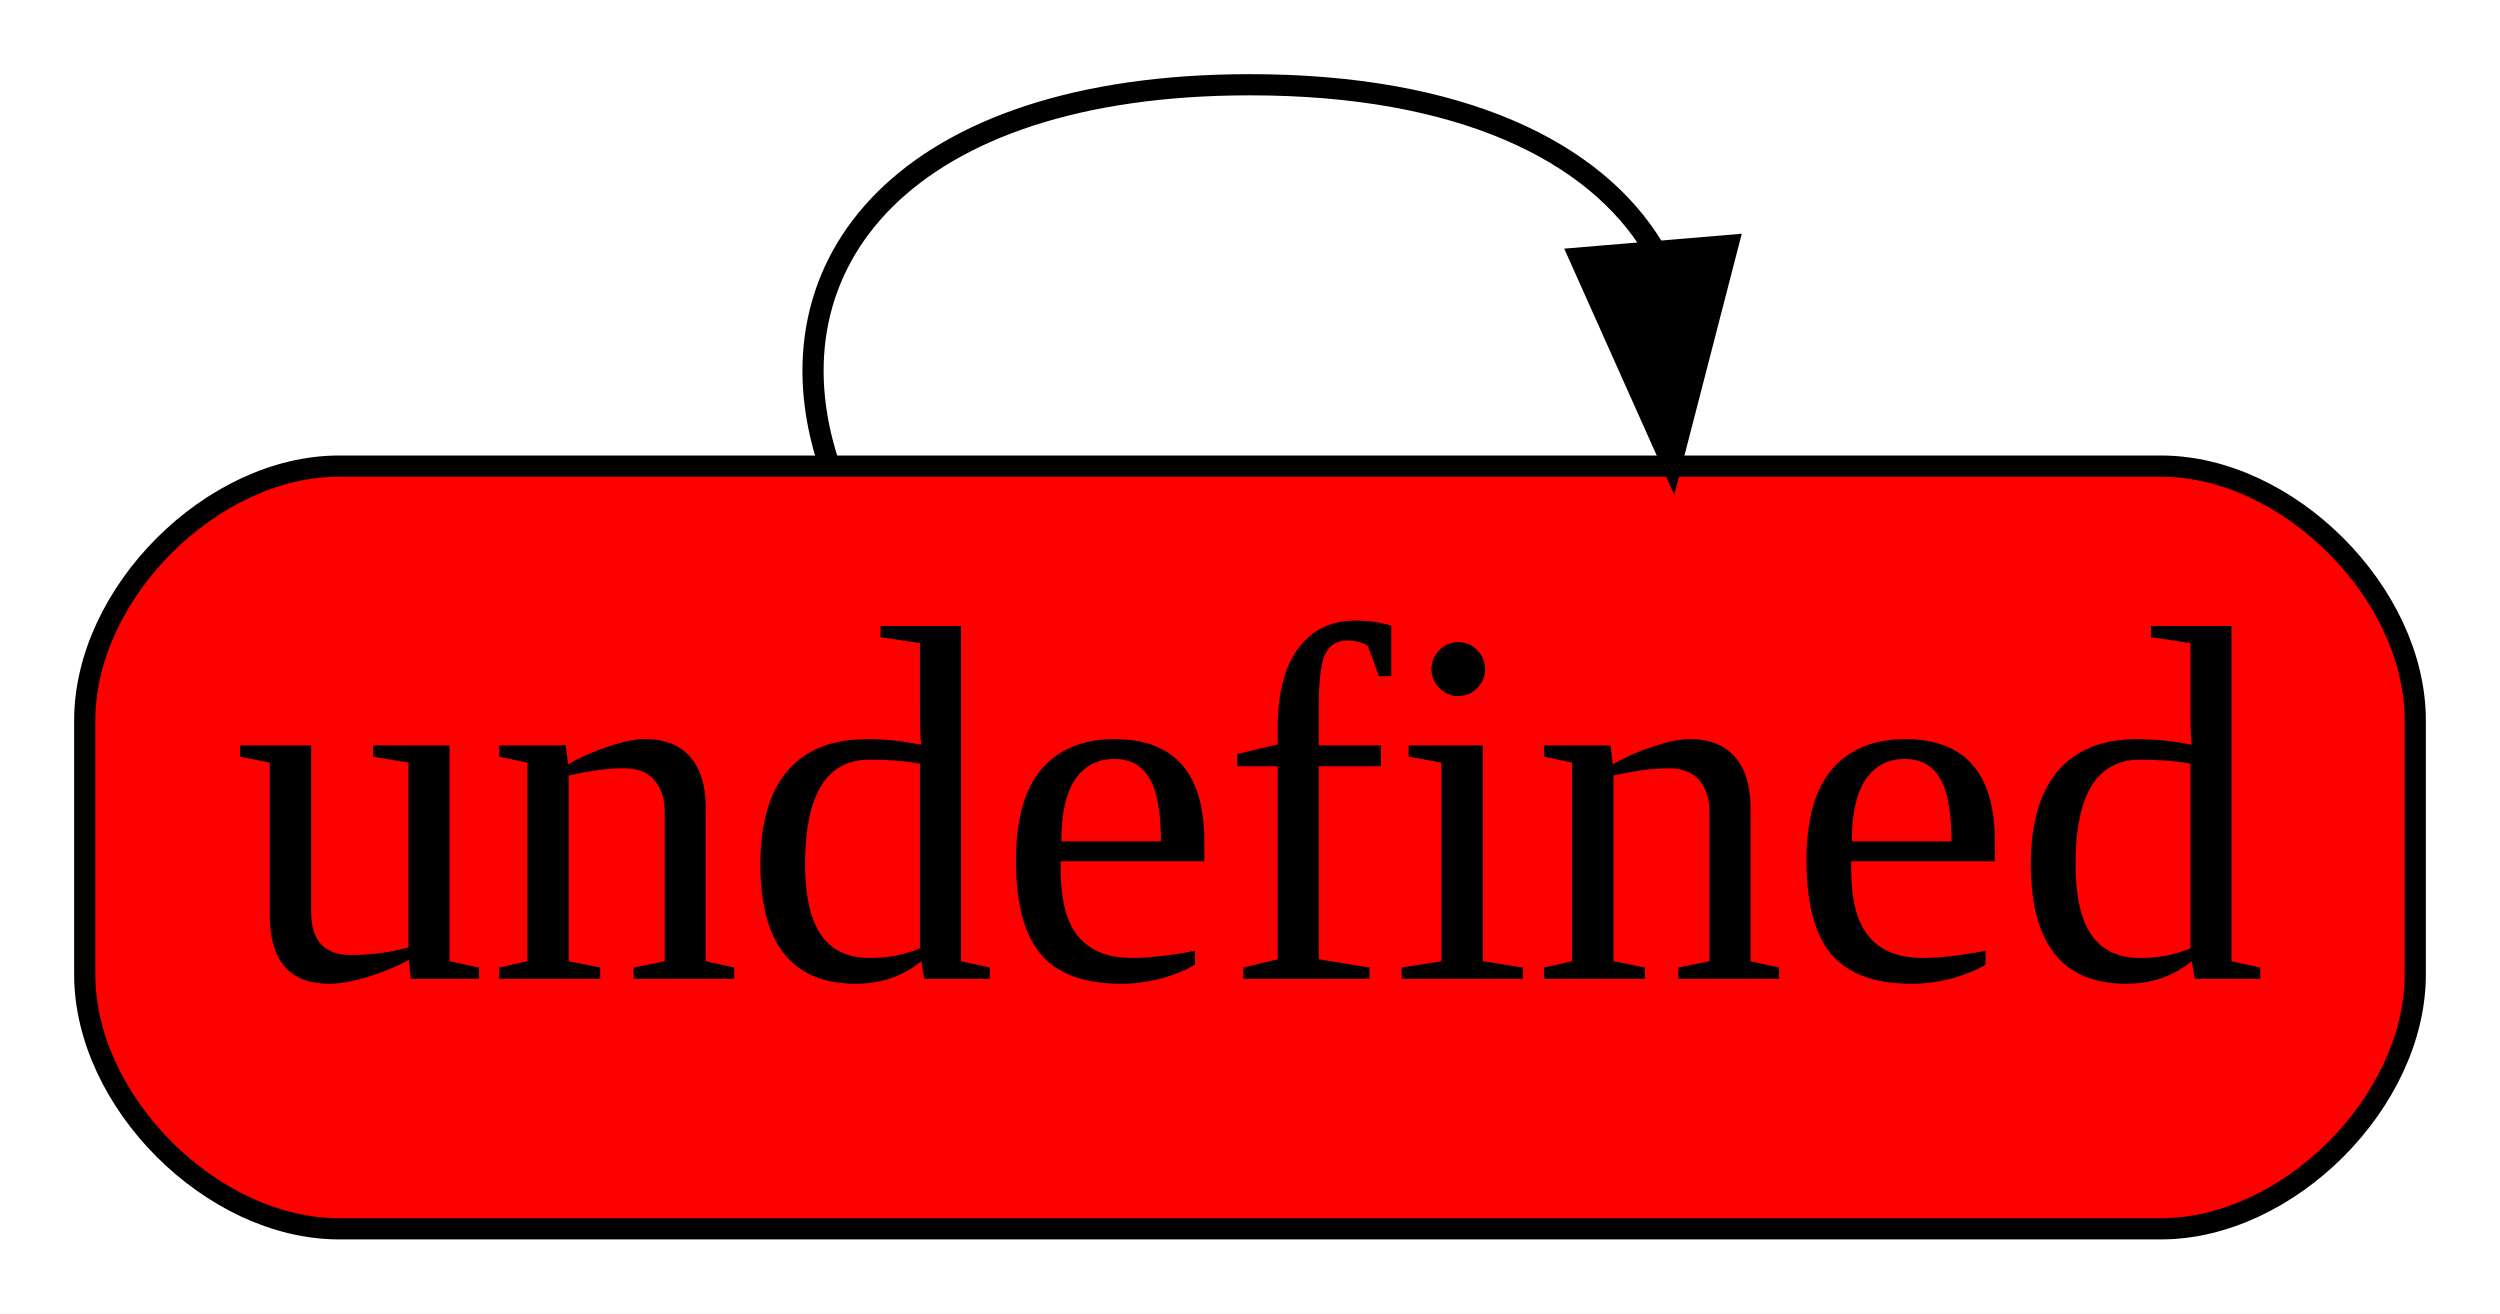
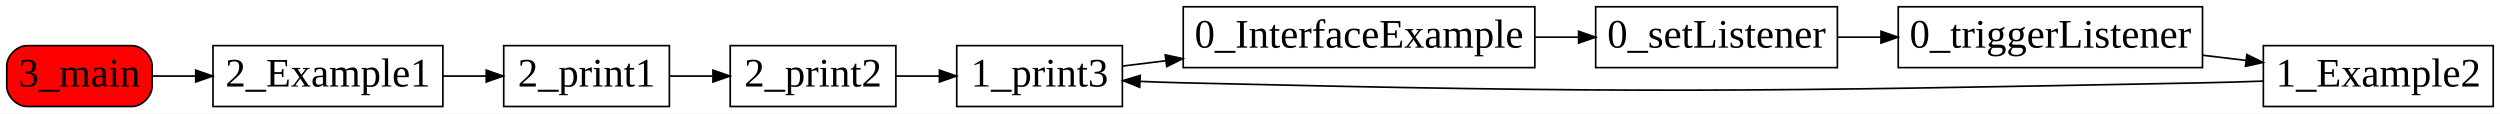
- <svg xmlns="http://www.w3.org/2000/svg" width="118pt" height="62pt" viewBox="0.00 0.00 118.00 62.00">
-   <g id="graph0" class="graph" transform="scale(1 1) rotate(0) translate(4 58)">
-     <polygon fill="white" stroke="none" points="-4,4 -4,-58 114,-58 114,4 -4,4" />
+ <svg xmlns="http://www.w3.org/2000/svg" width="1479pt" height="67pt" viewBox="0.00 0.00 1479.00 67.00">
+   <g id="graph0" class="graph" transform="scale(1 1) rotate(0) translate(4 63)">
+     <polygon fill="white" stroke="none" points="-4,4 -4,-63 1475,-63 1475,4 -4,4" />
    <g id="node1" class="node">
-       <path fill="red" stroke="black" d="M98,-36C98,-36 12,-36 12,-36 6,-36 0,-30 0,-24 0,-24 0,-12 0,-12 0,-6 6,-0 12,-0 12,-0 98,-0 98,-0 104,-0 110,-6 110,-12 110,-12 110,-24 110,-24 110,-30 104,-36 98,-36" />
-       <text text-anchor="middle" x="55" y="-11.8" font-family="Times New Roman,serif" font-size="24.00">undefined</text>
+       <path fill="red" stroke="black" d="M74,-36C74,-36 12,-36 12,-36 6,-36 0,-30 0,-24 0,-24 0,-12 0,-12 0,-6 6,-0 12,-0 12,-0 74,-0 74,-0 80,-0 86,-6 86,-12 86,-12 86,-24 86,-24 86,-30 80,-36 74,-36" />
+       <text text-anchor="middle" x="43" y="-11.8" font-family="Times New Roman,serif" font-size="24.00">3_main</text>
+     </g>
+     <g id="node2" class="node">
+       <polygon fill="none" stroke="black" points="258,-36 122,-36 122,-0 258,-0 258,-36" />
+       <text text-anchor="middle" x="190" y="-11.8" font-family="Times New Roman,serif" font-size="24.00">2_Example1</text>
    </g>
    <g id="edge1" class="edge">
-       <path fill="none" stroke="black" d="M35.1,-36.153C32.039,-45.539 38.672,-54 55,-54 64.95,-54 71.3,-50.858 74.05,-46.28" />
-       <polygon fill="black" stroke="black" points="77.551,-46.41 74.9,-36.153 70.576,-45.825 77.551,-46.41" />
+       <path fill="none" stroke="black" d="M86.33,-18C94.321,-18 102.907,-18 111.587,-18" />
+       <polygon fill="black" stroke="black" points="111.79,-21.5 121.79,-18 111.79,-14.5 111.79,-21.5" />
+     </g>
+     <g id="node3" class="node">
+       <polygon fill="none" stroke="black" points="392,-36 294,-36 294,-0 392,-0 392,-36" />
+       <text text-anchor="middle" x="343" y="-11.8" font-family="Times New Roman,serif" font-size="24.00">2_print1</text>
+     </g>
+     <g id="edge2" class="edge">
+       <path fill="none" stroke="black" d="M258.11,-18C266.622,-18 275.278,-18 283.637,-18" />
+       <polygon fill="black" stroke="black" points="283.658,-21.5 293.658,-18 283.658,-14.5 283.658,-21.5" />
+     </g>
+     <g id="node4" class="node">
+       <polygon fill="none" stroke="black" points="526,-36 428,-36 428,-0 526,-0 526,-36" />
+       <text text-anchor="middle" x="477" y="-11.8" font-family="Times New Roman,serif" font-size="24.00">2_print2</text>
+     </g>
+     <g id="edge3" class="edge">
+       <path fill="none" stroke="black" d="M392.028,-18C400.309,-18 408.997,-18 417.517,-18" />
+       <polygon fill="black" stroke="black" points="417.786,-21.5 427.786,-18 417.786,-14.5 417.786,-21.5" />
+     </g>
+     <g id="node5" class="node">
+       <polygon fill="none" stroke="black" points="660,-36 562,-36 562,-0 660,-0 660,-36" />
+       <text text-anchor="middle" x="611" y="-11.8" font-family="Times New Roman,serif" font-size="24.00">1_print3</text>
+     </g>
+     <g id="edge4" class="edge">
+       <path fill="none" stroke="black" d="M526.028,-18C534.309,-18 542.997,-18 551.517,-18" />
+       <polygon fill="black" stroke="black" points="551.786,-21.5 561.786,-18 551.786,-14.5 551.786,-21.5" />
+     </g>
+     <g id="node6" class="node">
+       <polygon fill="none" stroke="black" points="904,-59 696,-59 696,-23 904,-23 904,-59" />
+       <text text-anchor="middle" x="800" y="-34.8" font-family="Times New Roman,serif" font-size="24.00">0_InterfaceExample</text>
+     </g>
+     <g id="edge5" class="edge">
+       <path fill="none" stroke="black" d="M660.157,-23.923C668.177,-24.91 676.784,-25.968 685.64,-27.057" />
+       <polygon fill="black" stroke="black" points="685.375,-30.551 695.727,-28.298 686.229,-23.603 685.375,-30.551" />
+     </g>
+     <g id="node7" class="node">
+       <polygon fill="none" stroke="black" points="1083,-59 940,-59 940,-23 1083,-23 1083,-59" />
+       <text text-anchor="middle" x="1011.5" y="-34.8" font-family="Times New Roman,serif" font-size="24.00">0_setListener</text>
+     </g>
+     <g id="edge6" class="edge">
+       <path fill="none" stroke="black" d="M904.216,-41C912.807,-41 921.412,-41 929.799,-41" />
+       <polygon fill="black" stroke="black" points="929.907,-44.5 939.907,-41 929.907,-37.5 929.907,-44.5" />
+     </g>
+     <g id="node8" class="node">
+       <polygon fill="none" stroke="black" points="1299,-59 1119,-59 1119,-23 1299,-23 1299,-59" />
+       <text text-anchor="middle" x="1209" y="-34.8" font-family="Times New Roman,serif" font-size="24.00">0_triggerListener</text>
+     </g>
+     <g id="edge7" class="edge">
+       <path fill="none" stroke="black" d="M1083.08,-41C1091.41,-41 1100.03,-41 1108.67,-41" />
+       <polygon fill="black" stroke="black" points="1108.8,-44.5 1118.8,-41 1108.8,-37.5 1108.8,-44.5" />
+     </g>
+     <g id="node9" class="node">
+       <polygon fill="none" stroke="black" points="1471,-36 1335,-36 1335,-0 1471,-0 1471,-36" />
+       <text text-anchor="middle" x="1403" y="-11.8" font-family="Times New Roman,serif" font-size="24.00">1_Example2</text>
+     </g>
+     <g id="edge8" class="edge">
+       <path fill="none" stroke="black" d="M1299.25,-30.308C1307.75,-29.291 1316.31,-28.265 1324.68,-27.262" />
+       <polygon fill="black" stroke="black" points="1325.26,-30.718 1334.77,-26.053 1324.43,-23.768 1325.26,-30.718" />
+     </g>
+     <g id="edge9" class="edge">
+       <path fill="none" stroke="black" d="M1334.97,-15.02C1322.99,-14.595 1310.63,-14.226 1299,-14 1031.05,-8.799 963.924,-7.624 696,-14 687.802,-14.195 679.159,-14.497 670.659,-14.85" />
+       <polygon fill="black" stroke="black" points="670.239,-11.365 660.403,-15.301 670.547,-18.358 670.239,-11.365" />
    </g>
  </g>
</svg>
